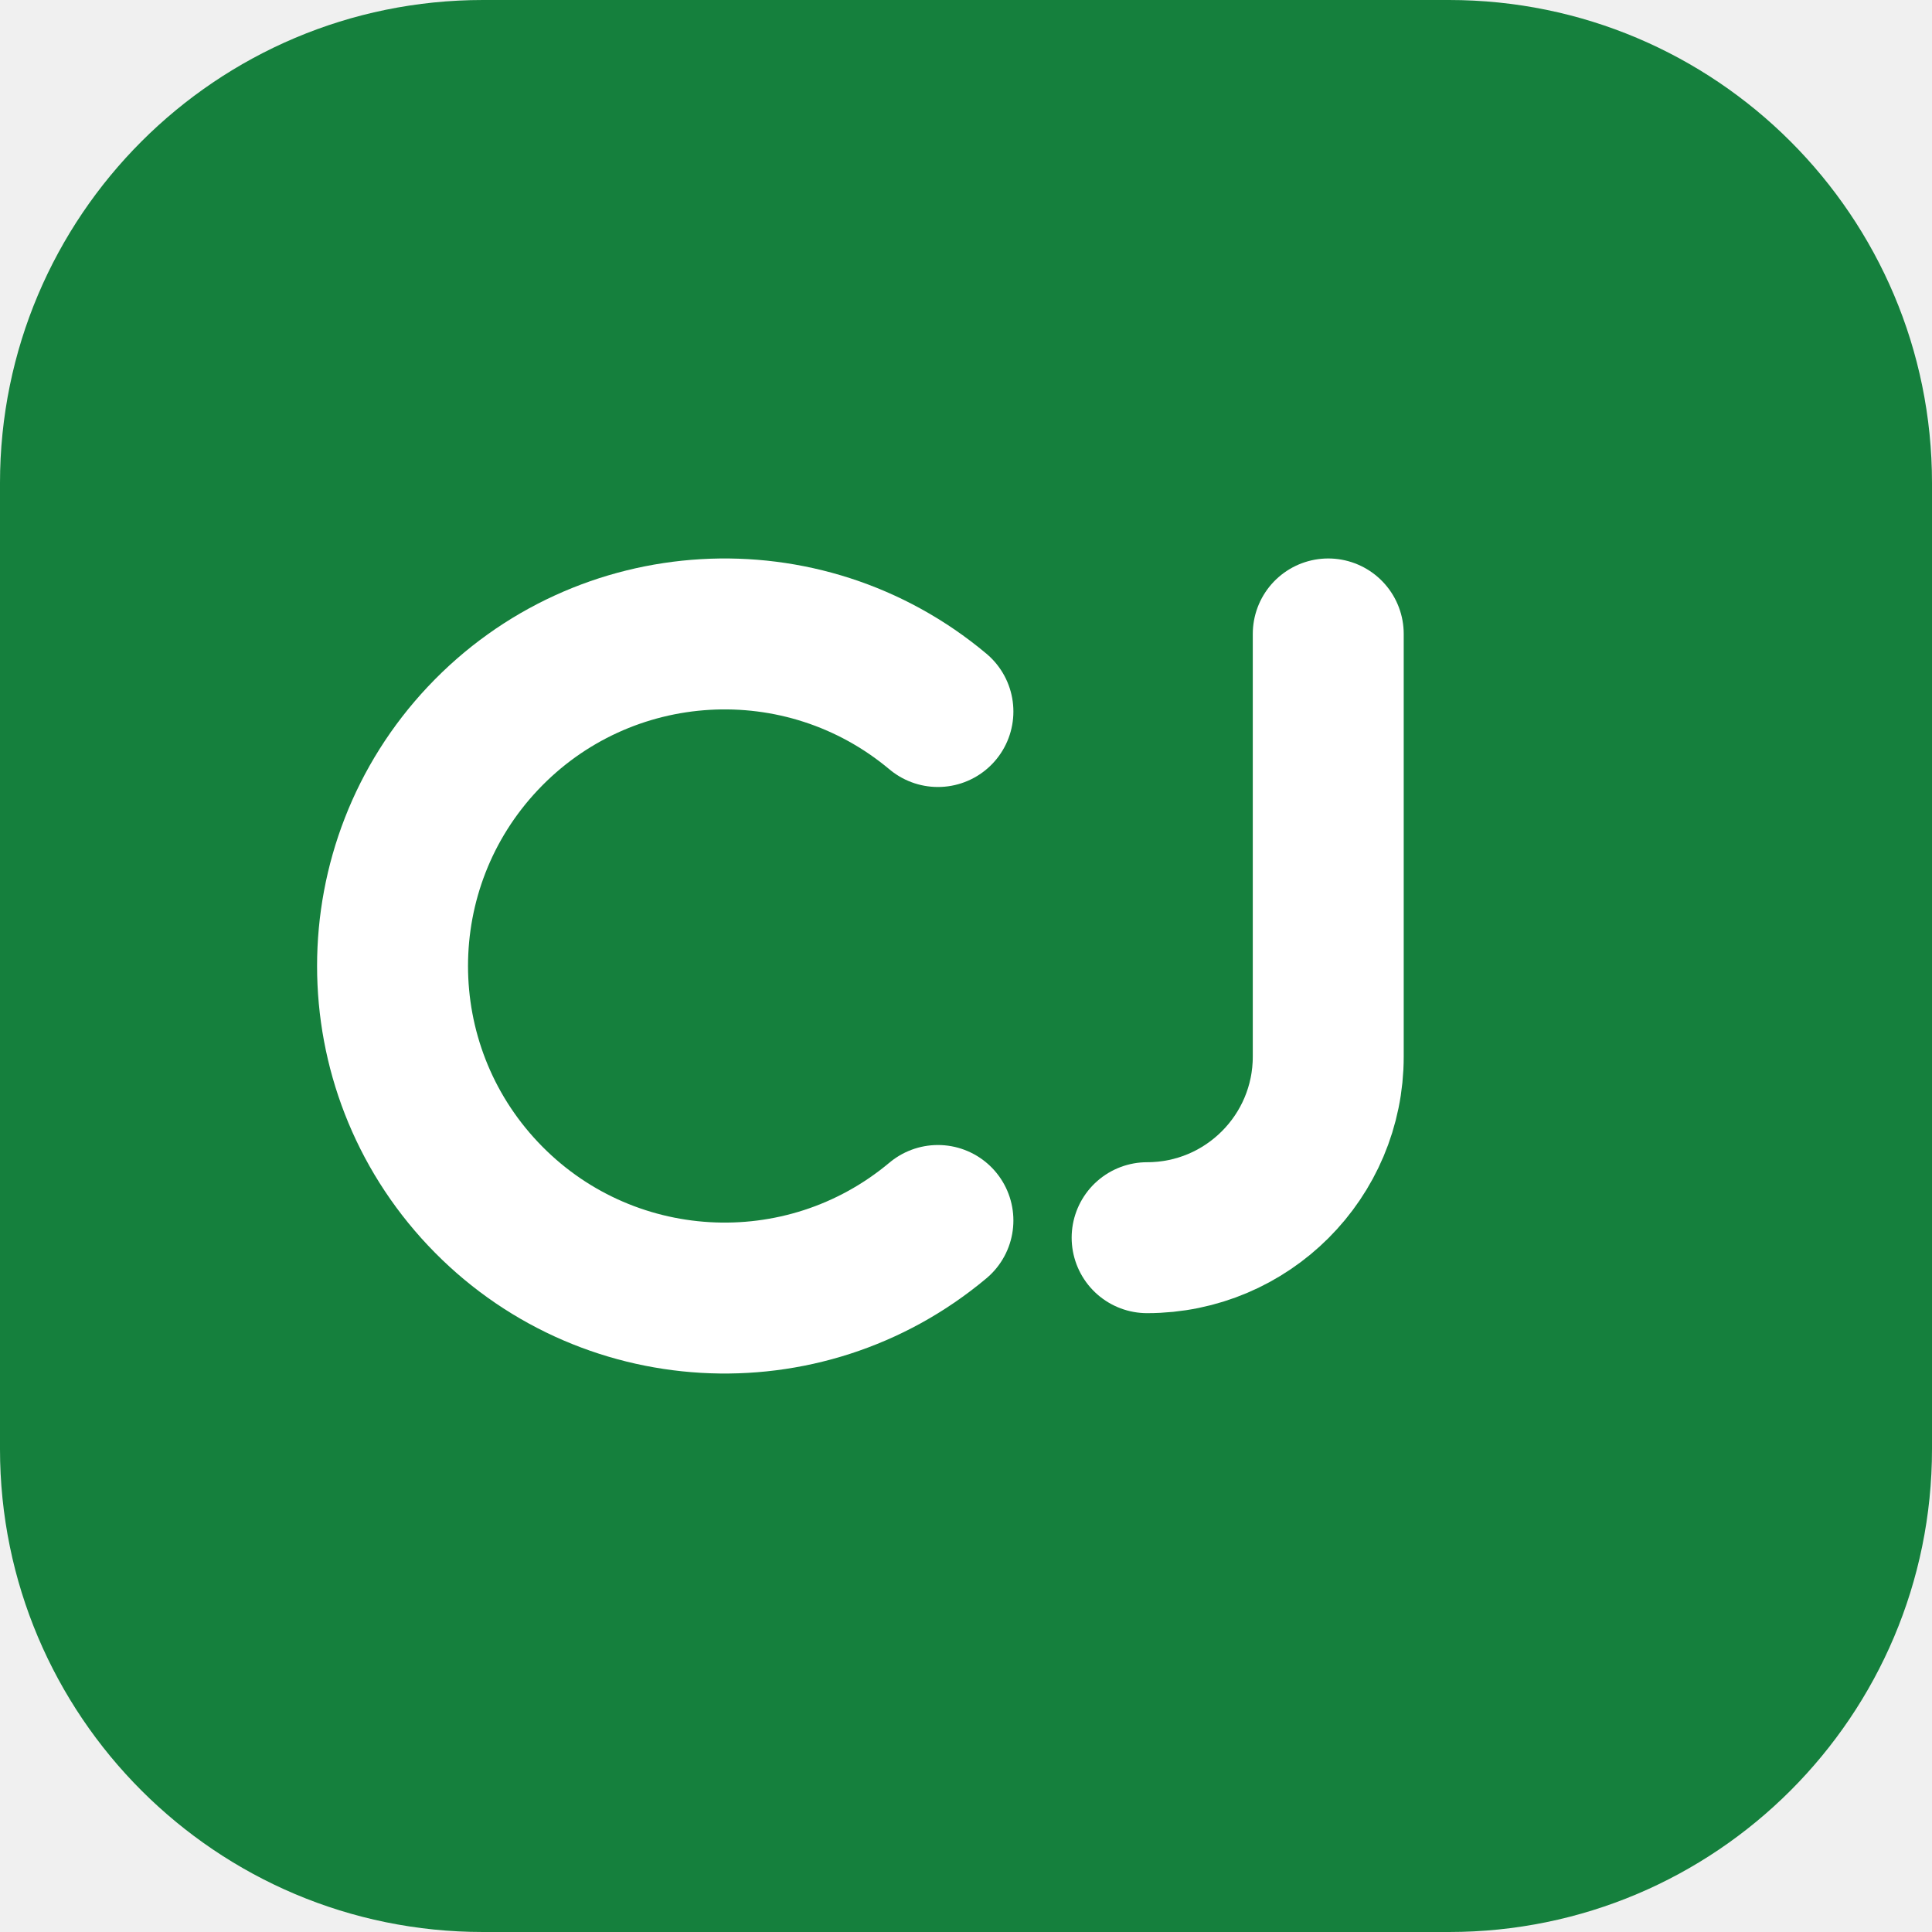
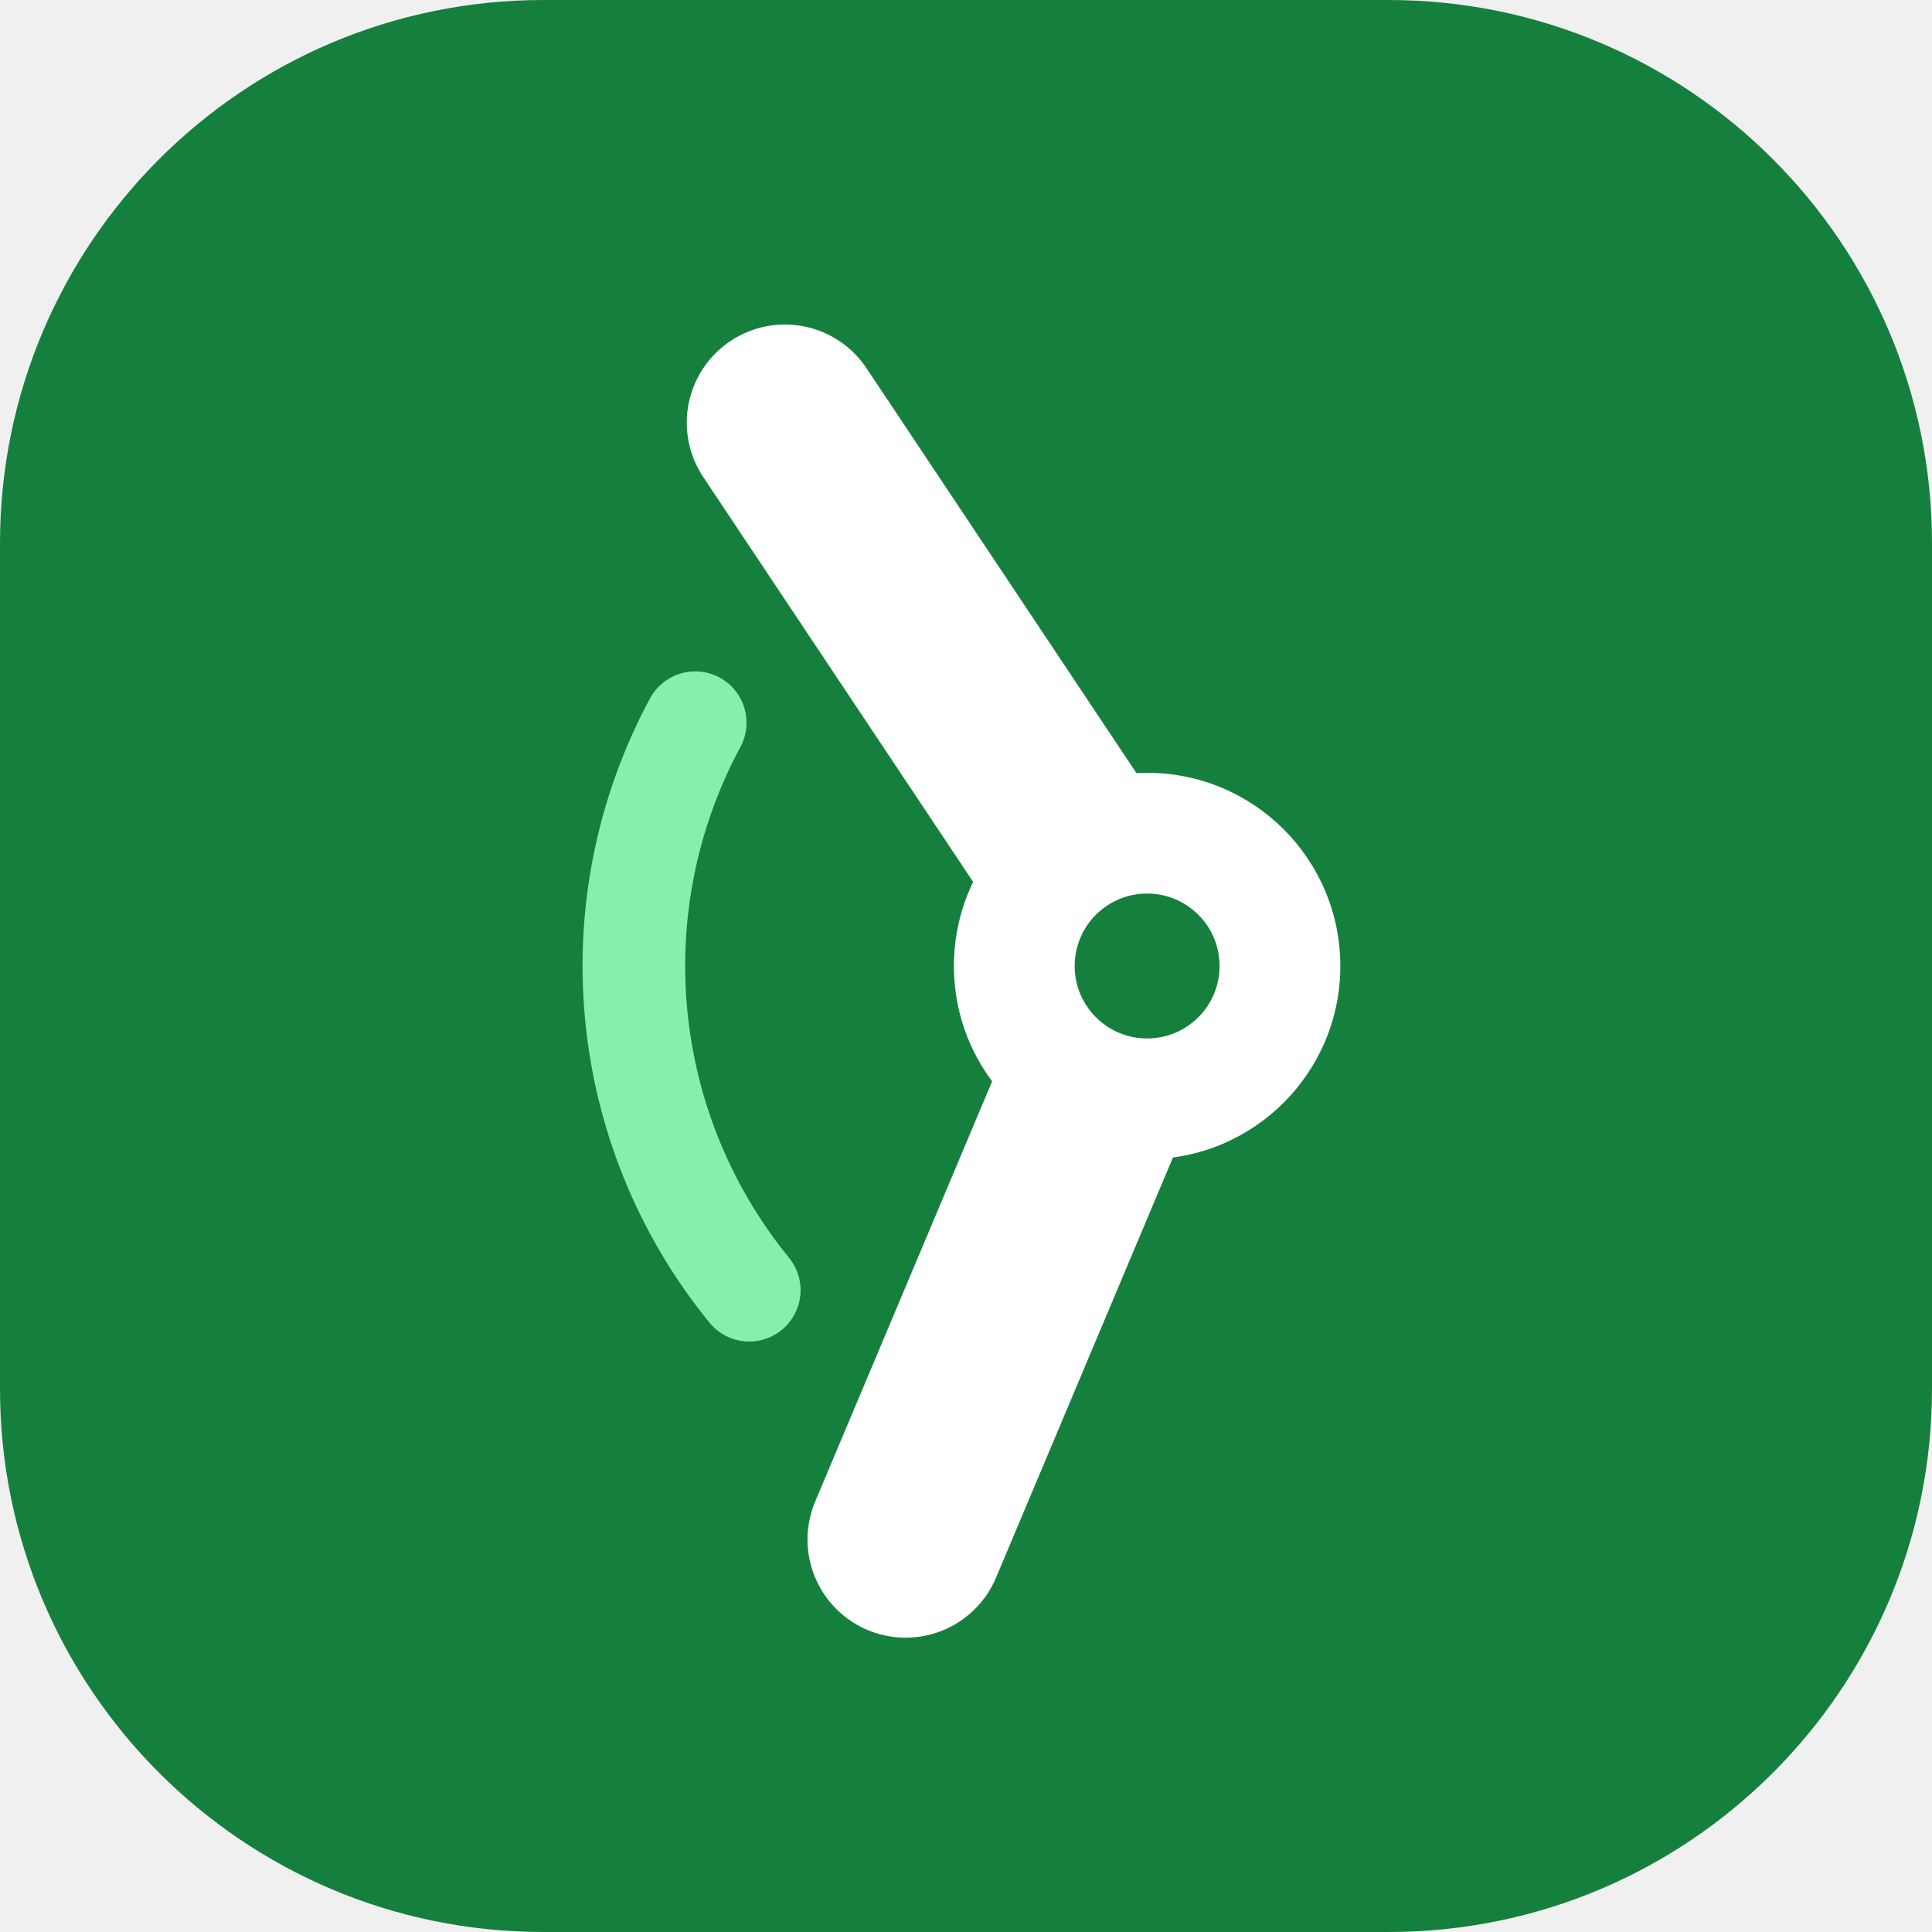
<svg xmlns="http://www.w3.org/2000/svg" viewBox="0 0 64 64" fill="none" role="img" aria-label="Calm Joints">
-   <rect width="64" height="64" rx="16" fill="#15803D" />
-   <path d="M31.07 23.57A11 11 0 1 0 31.07 40.43" stroke="#fff" stroke-width="5" stroke-linecap="round" />
-   <path d="M44 21V35A6 6 0 0 1 38 41" stroke="#fff" stroke-width="5" stroke-linecap="round" stroke-linejoin="round" />
+   <rect width="64" height="64" rx="18" fill="#15803D" />
+   <path d="M23.03 23.94A17 17 0 0 0 24.82 42.74" stroke="#86EFAC" stroke-width="3.4" stroke-linecap="round" fill="none" />
+   <path d="M26 14 38 32 30 51" stroke="#fff" stroke-width="6.5" stroke-linecap="round" stroke-linejoin="round" fill="none" />
+   <circle cx="38" cy="32" r="6.4" fill="#fff" />
+   <circle cx="38" cy="32" r="2.4" fill="#15803D" />
</svg>
